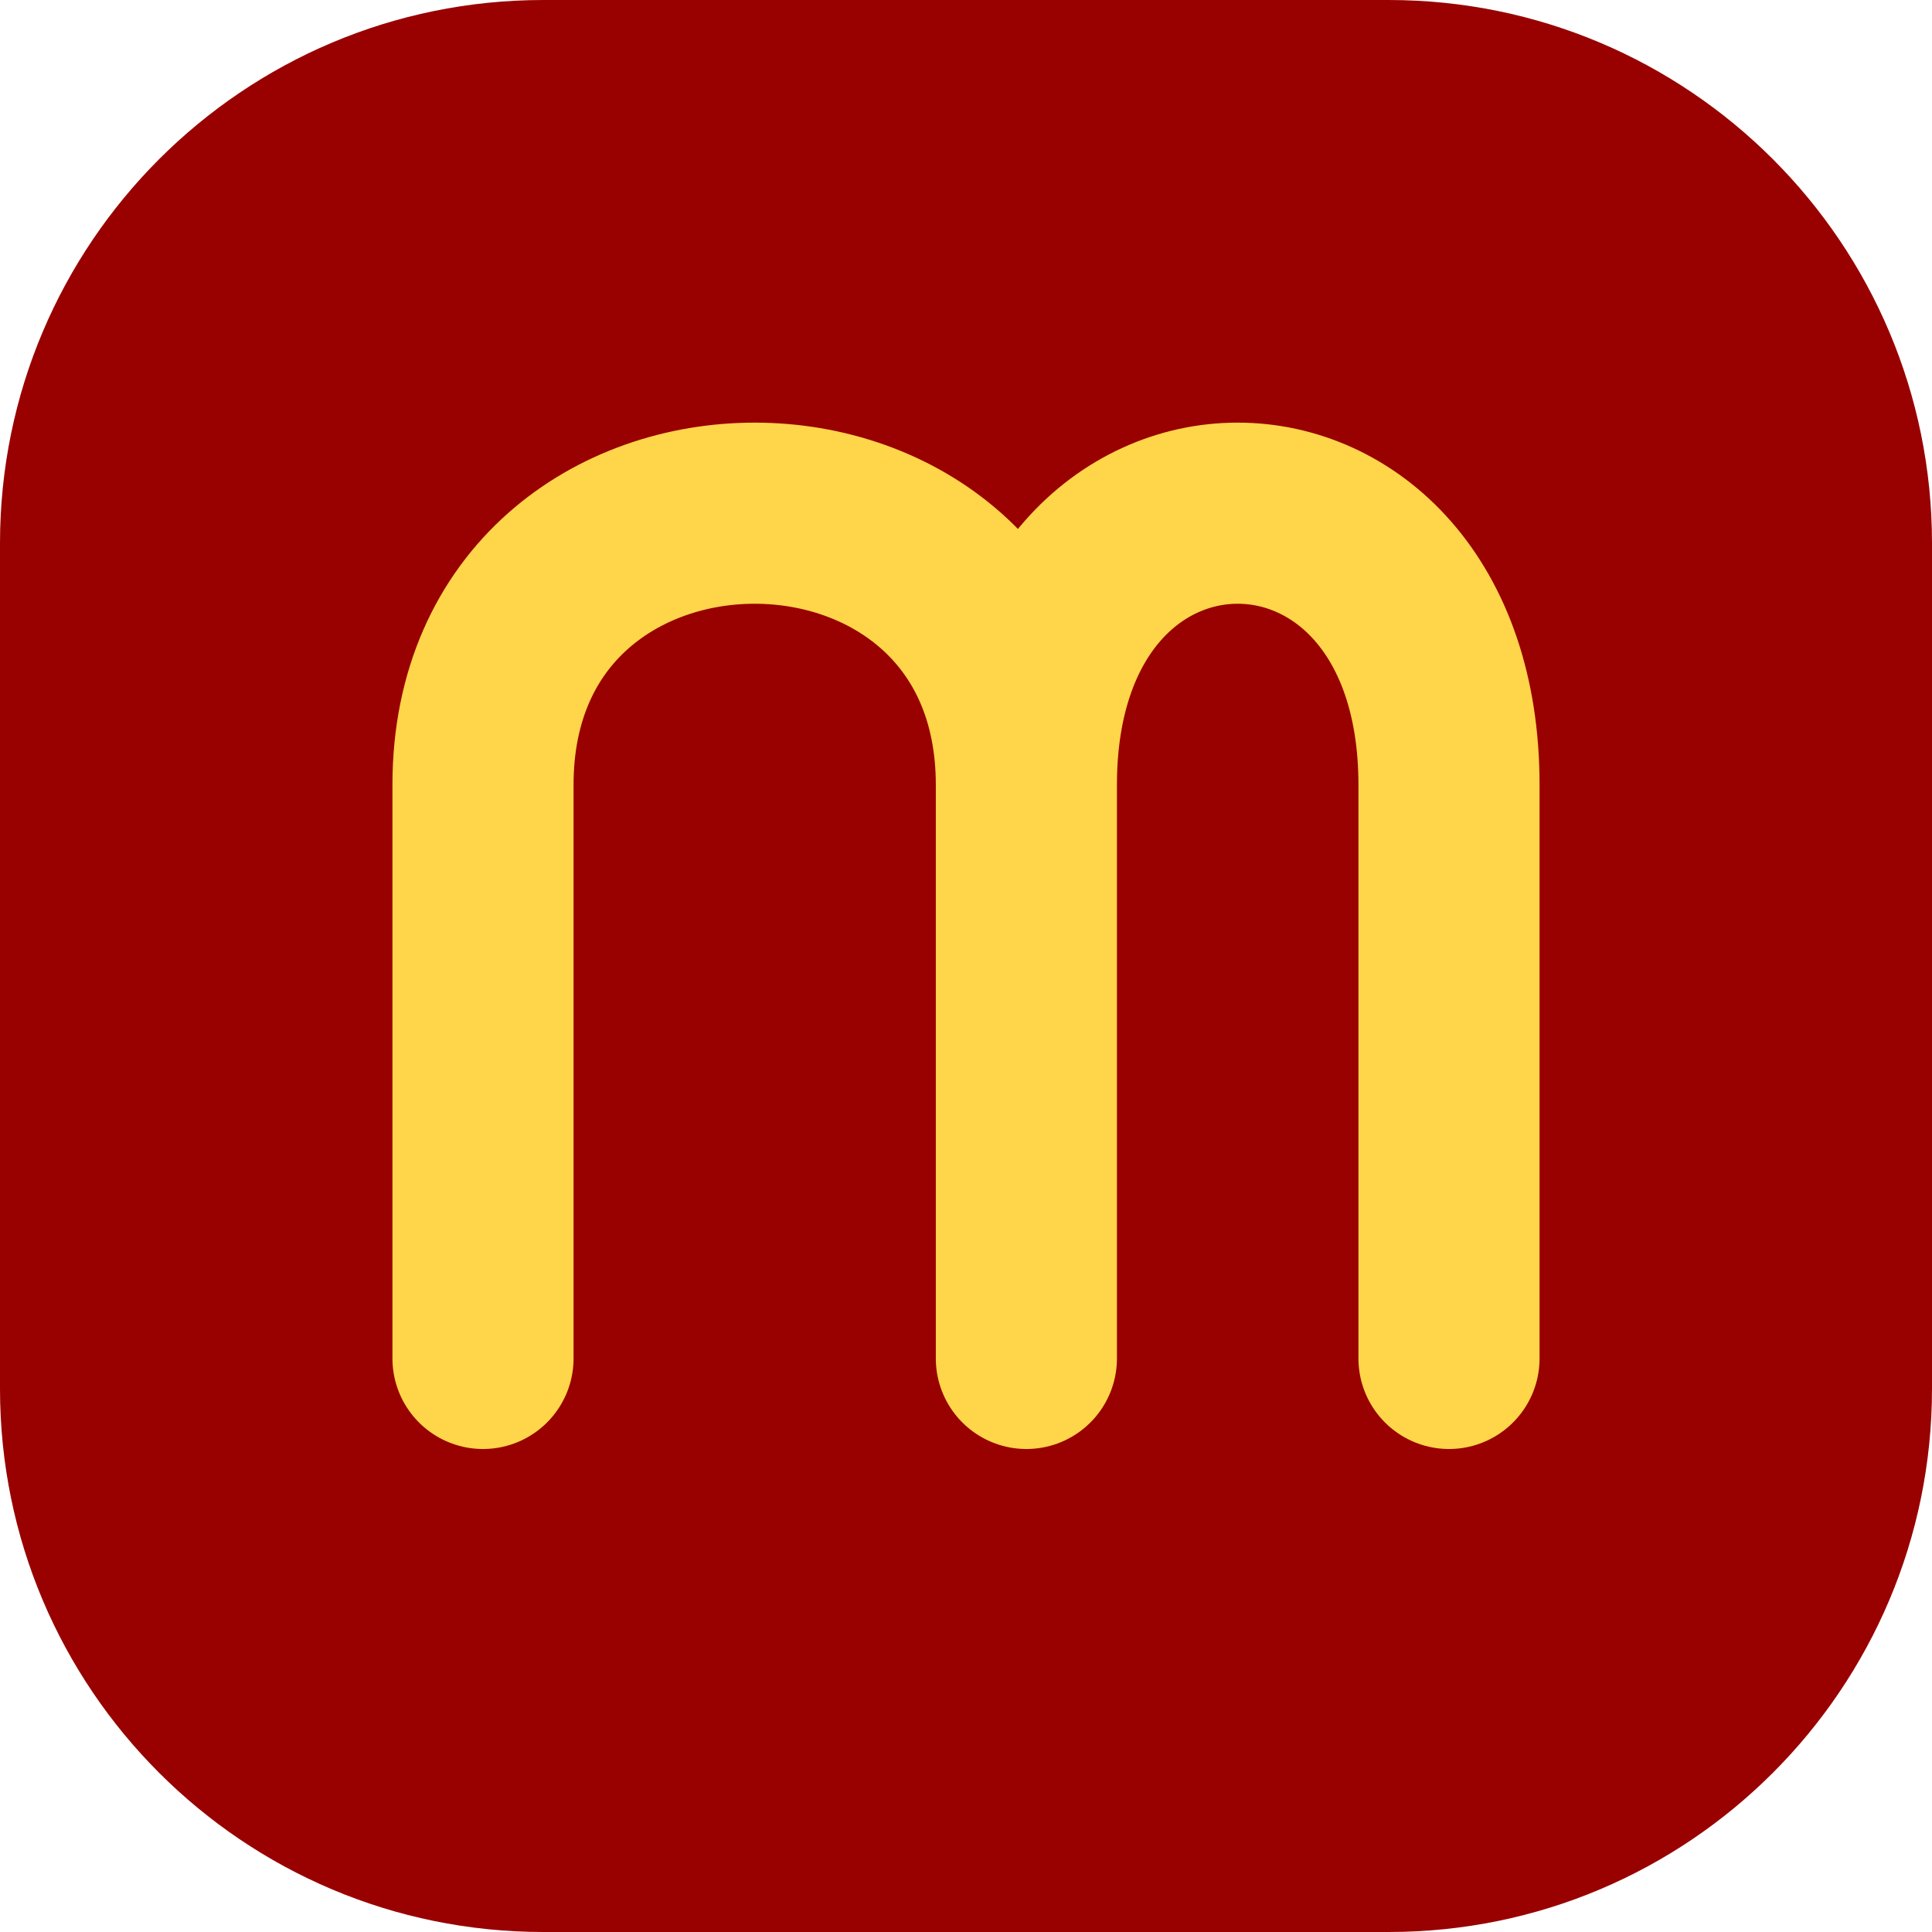
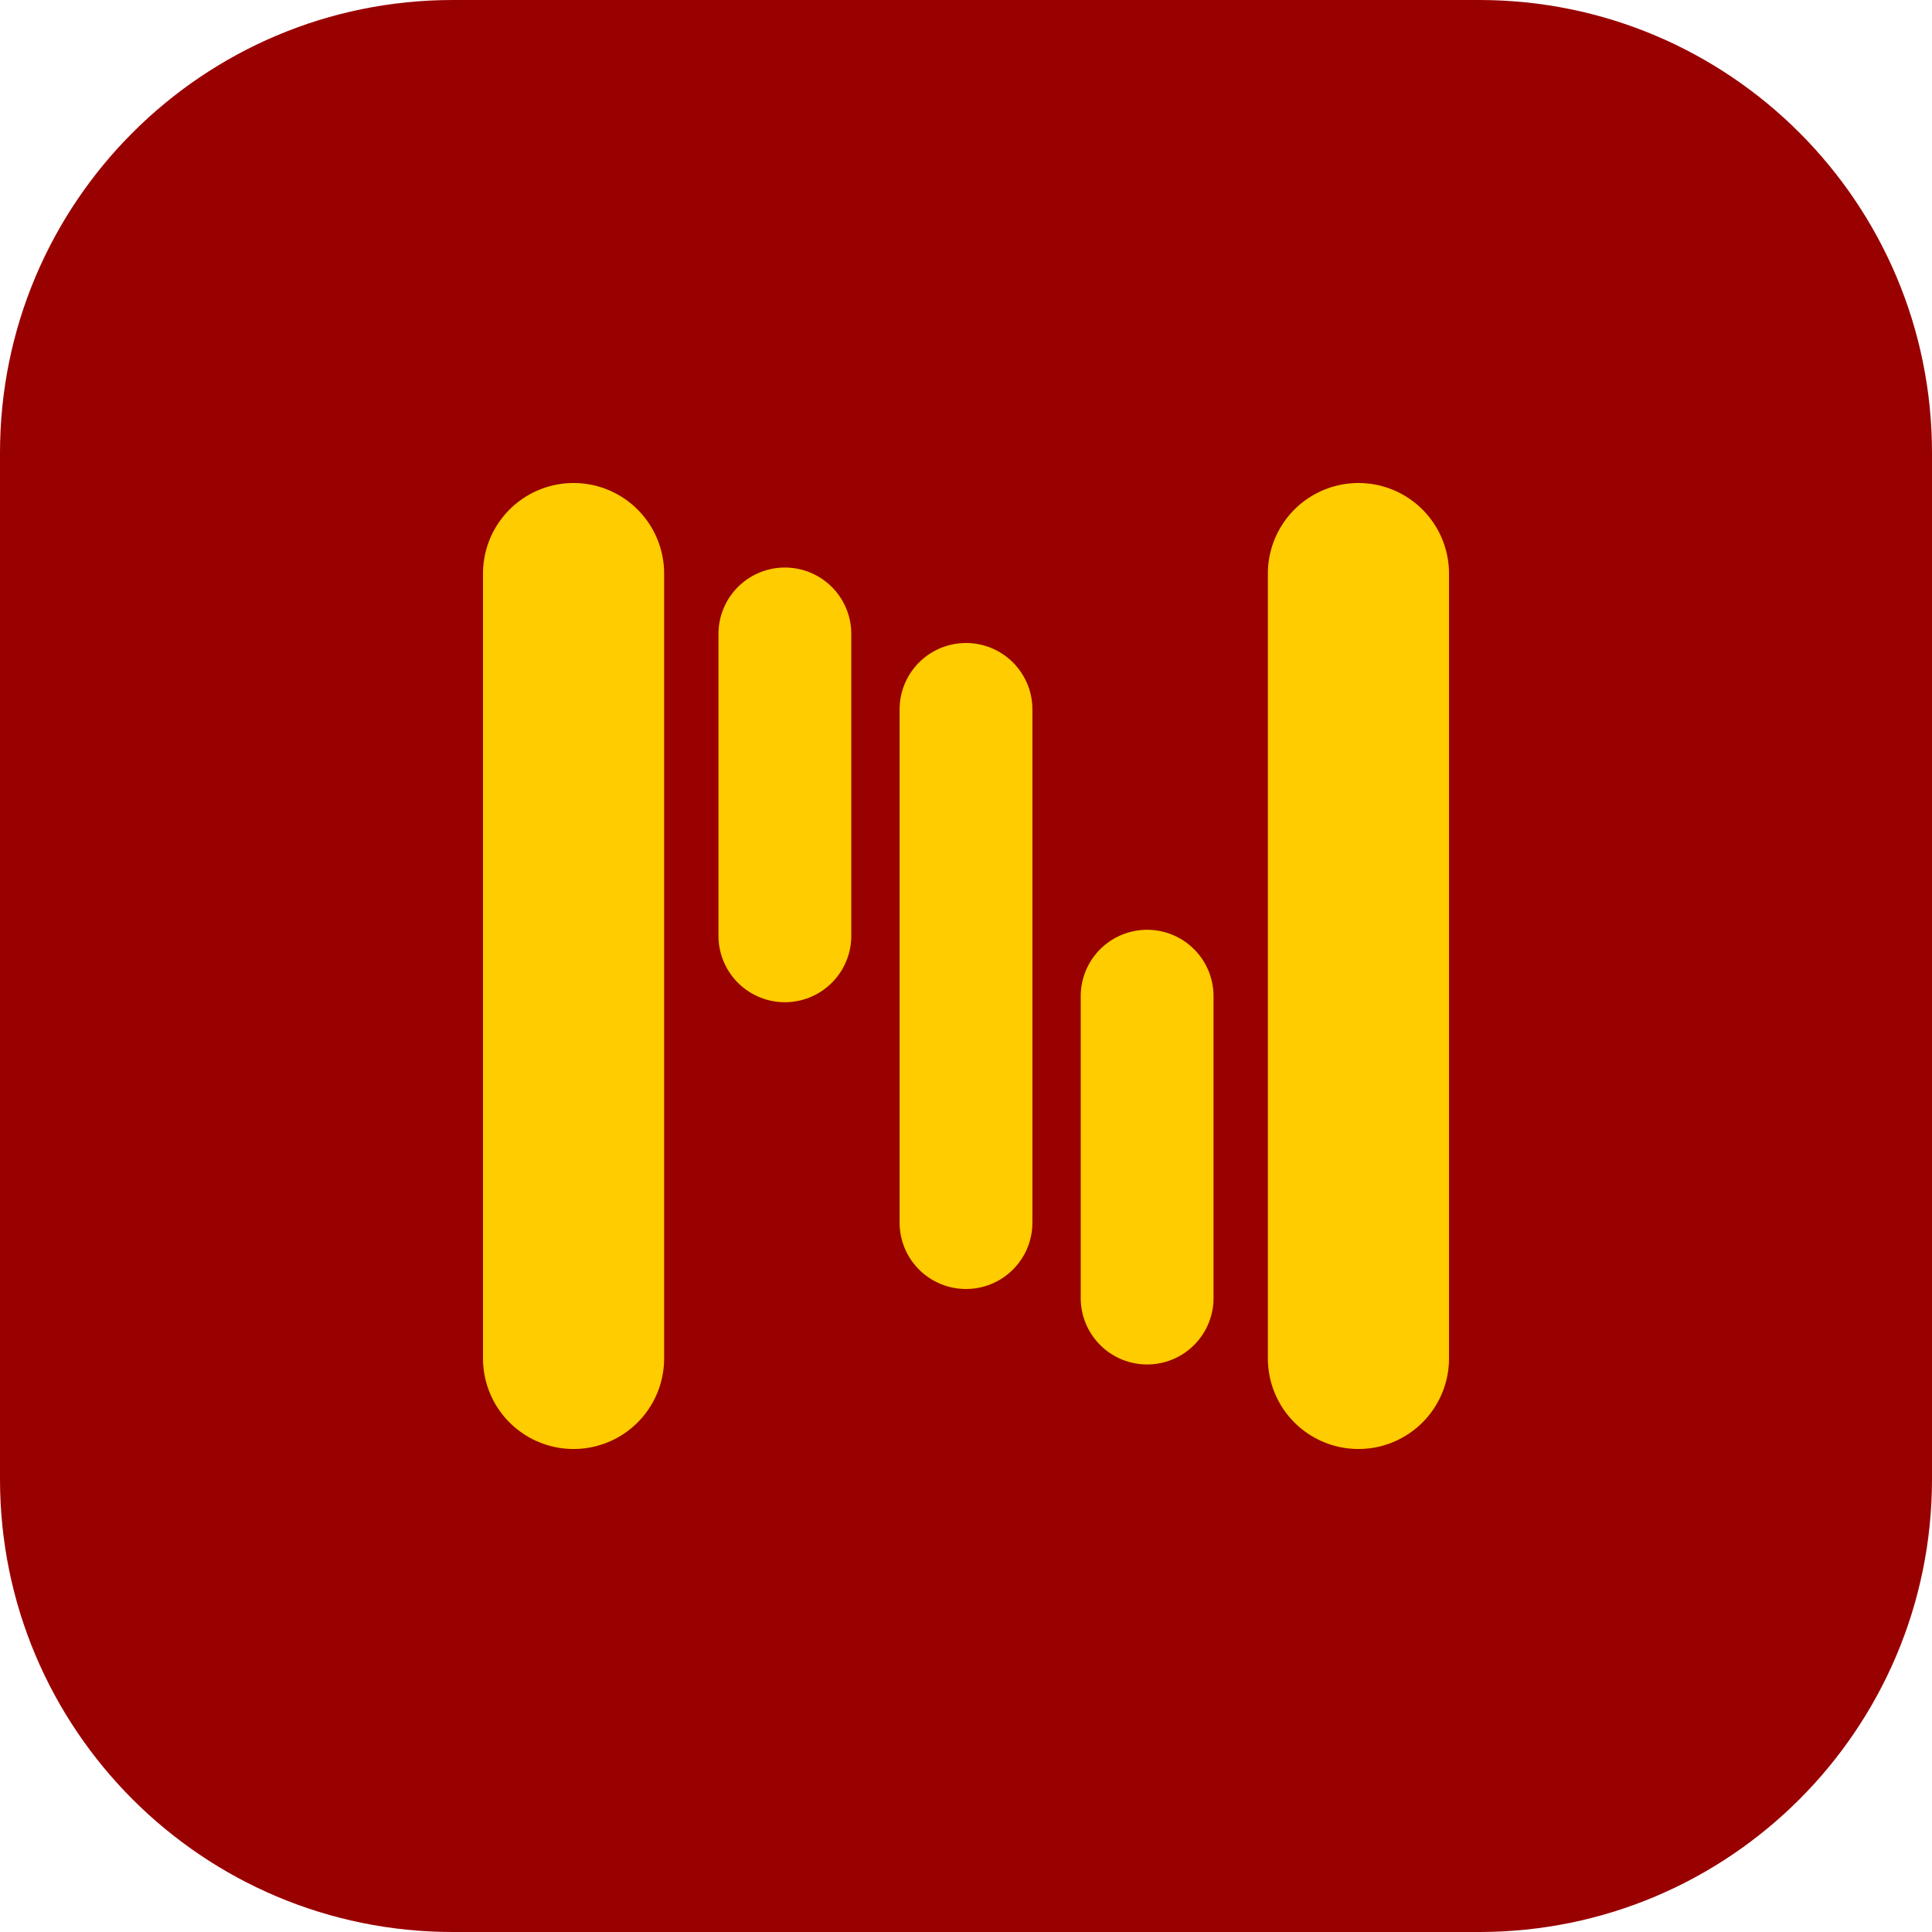
<svg xmlns="http://www.w3.org/2000/svg" viewBox="0 0 64 64">
-   <rect width="64" height="64" rx="18" fill="#990000" />
-   <path d="M16 45V26c0-12 18-12 18 0v19M34 45V26c0-12 14-12 14 0v19" fill="none" stroke="#ffd54a" stroke-width="6" stroke-linecap="round" />
+   <rect width="64" height="64" rx="15" fill="#990000" />
+   <g fill="none" stroke="#ffcc00" stroke-linecap="round">
+     <path d="M19 45V19M45 45V19" stroke-width="6" />
+     <path d="M26 21V31M32 23.5V40.5M38 33V43" stroke-width="4.4" />
+   </g>
</svg>
